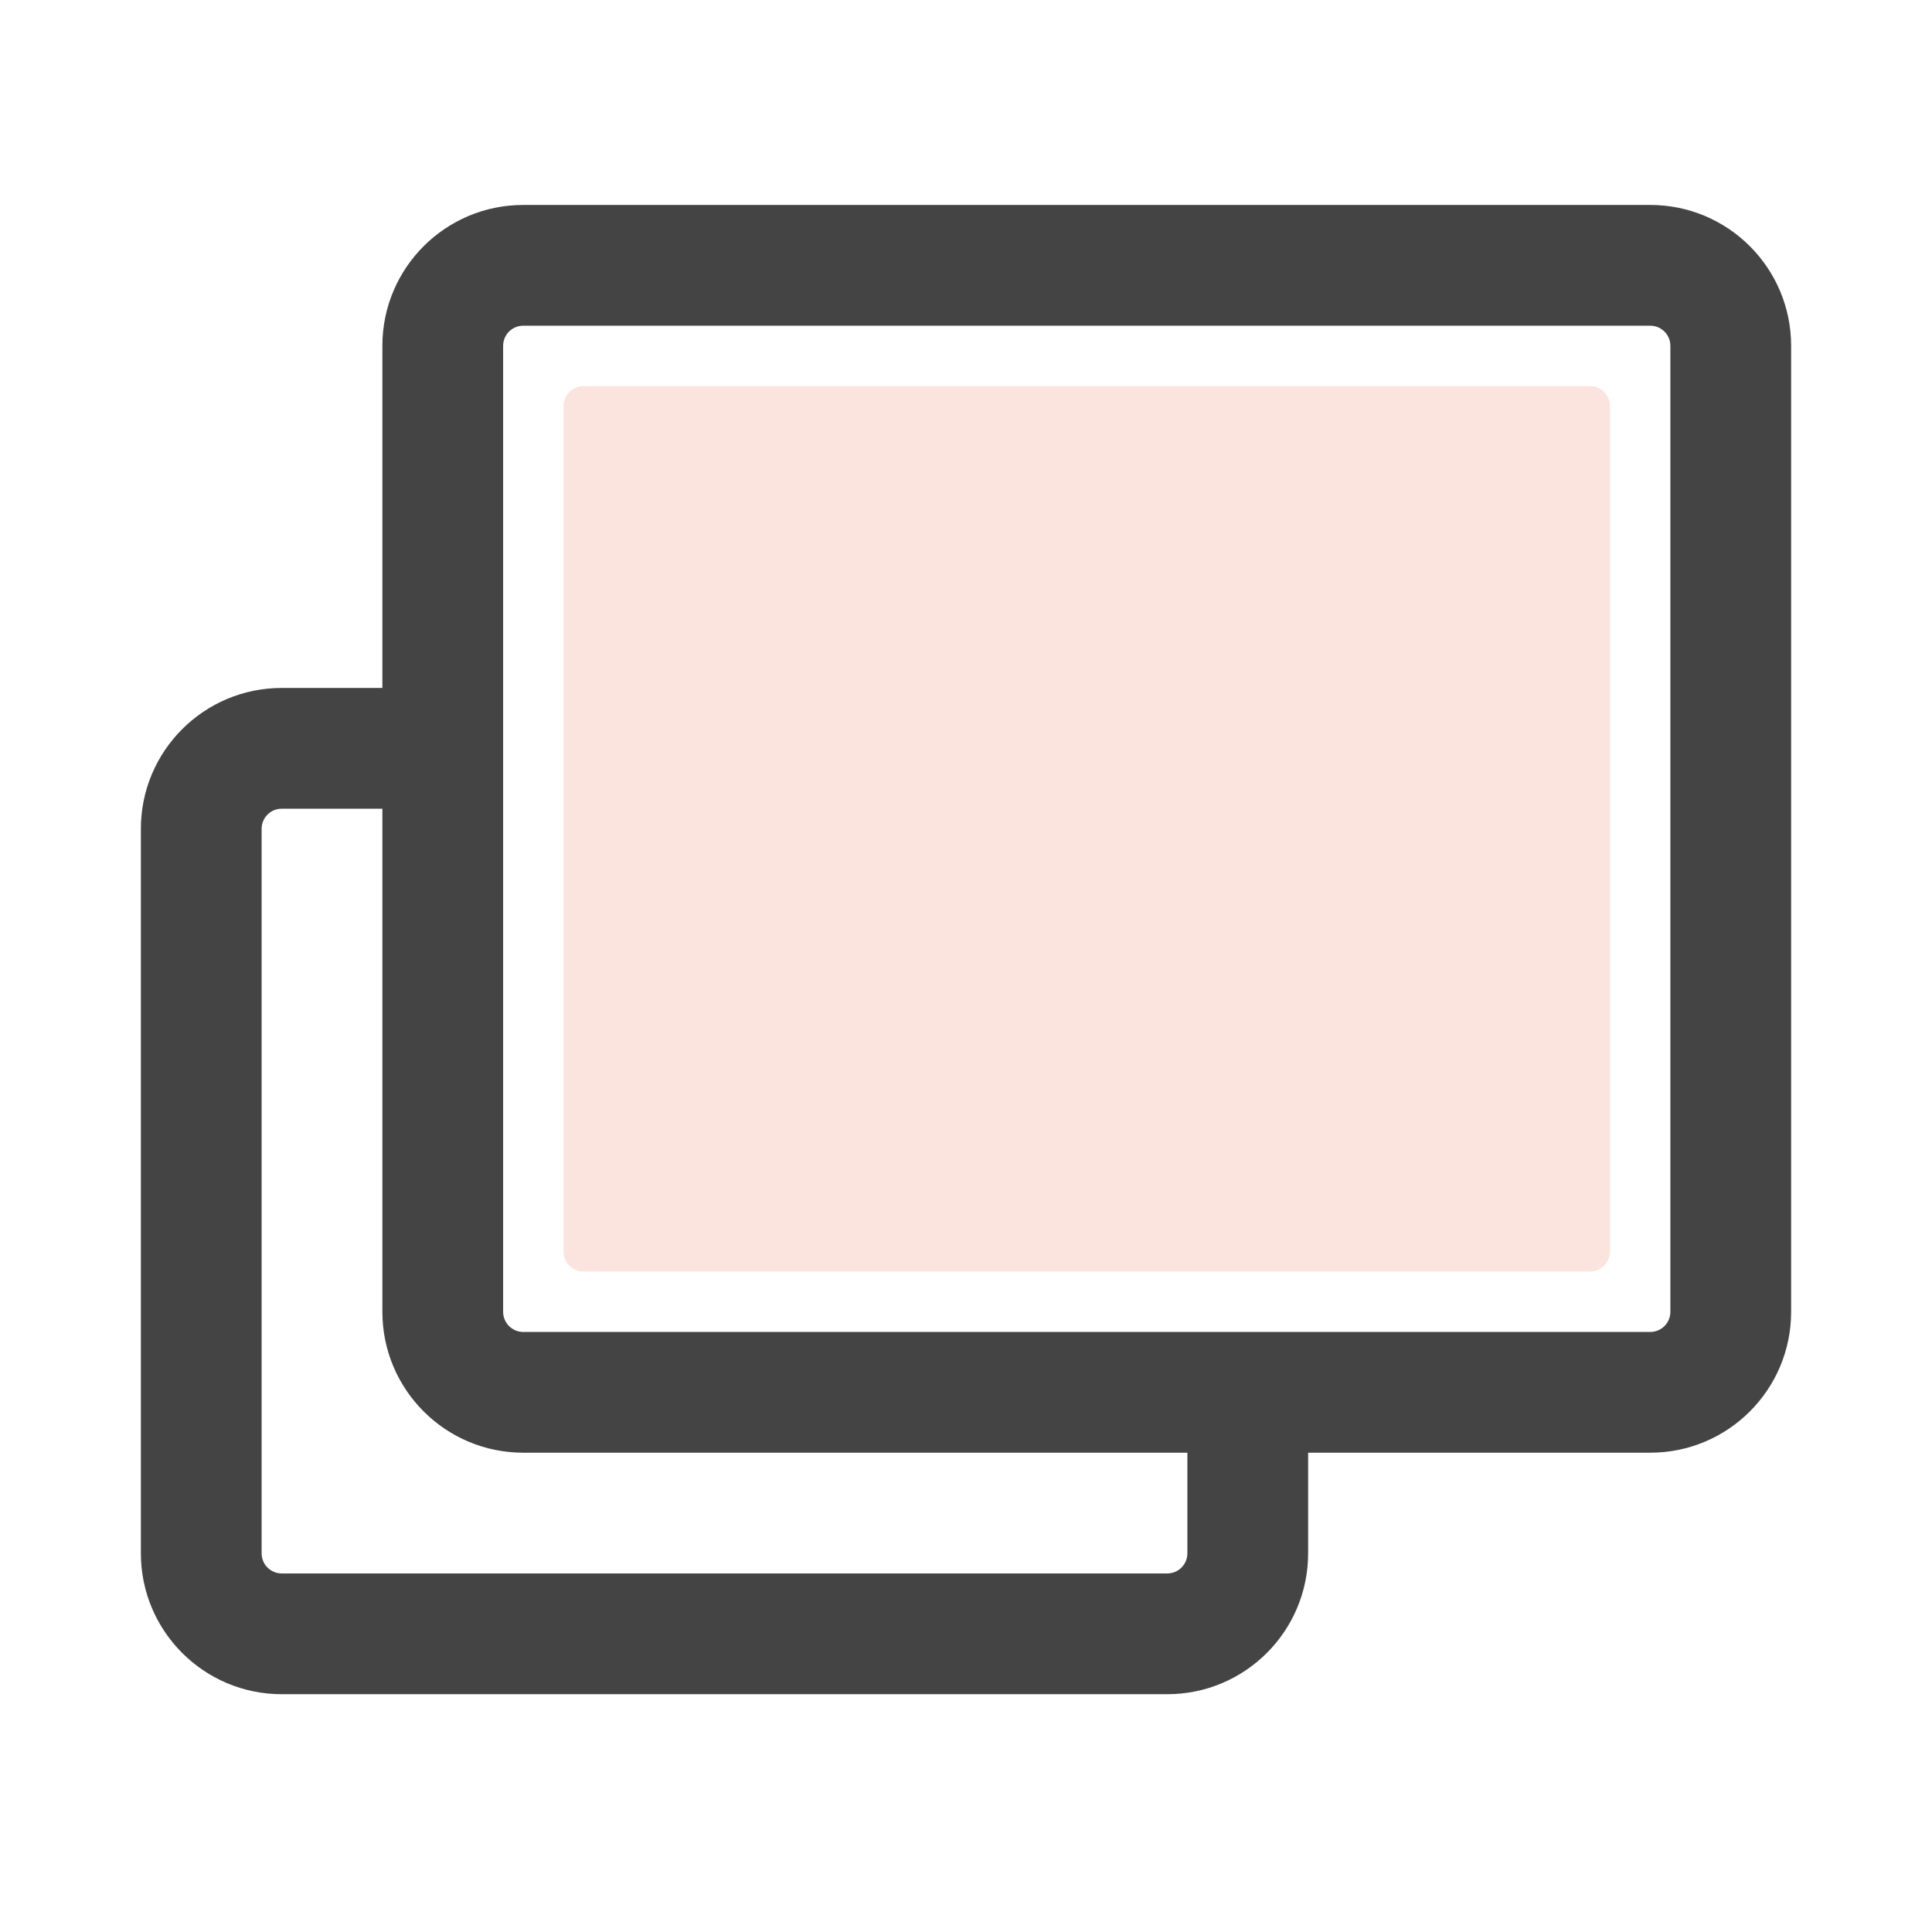
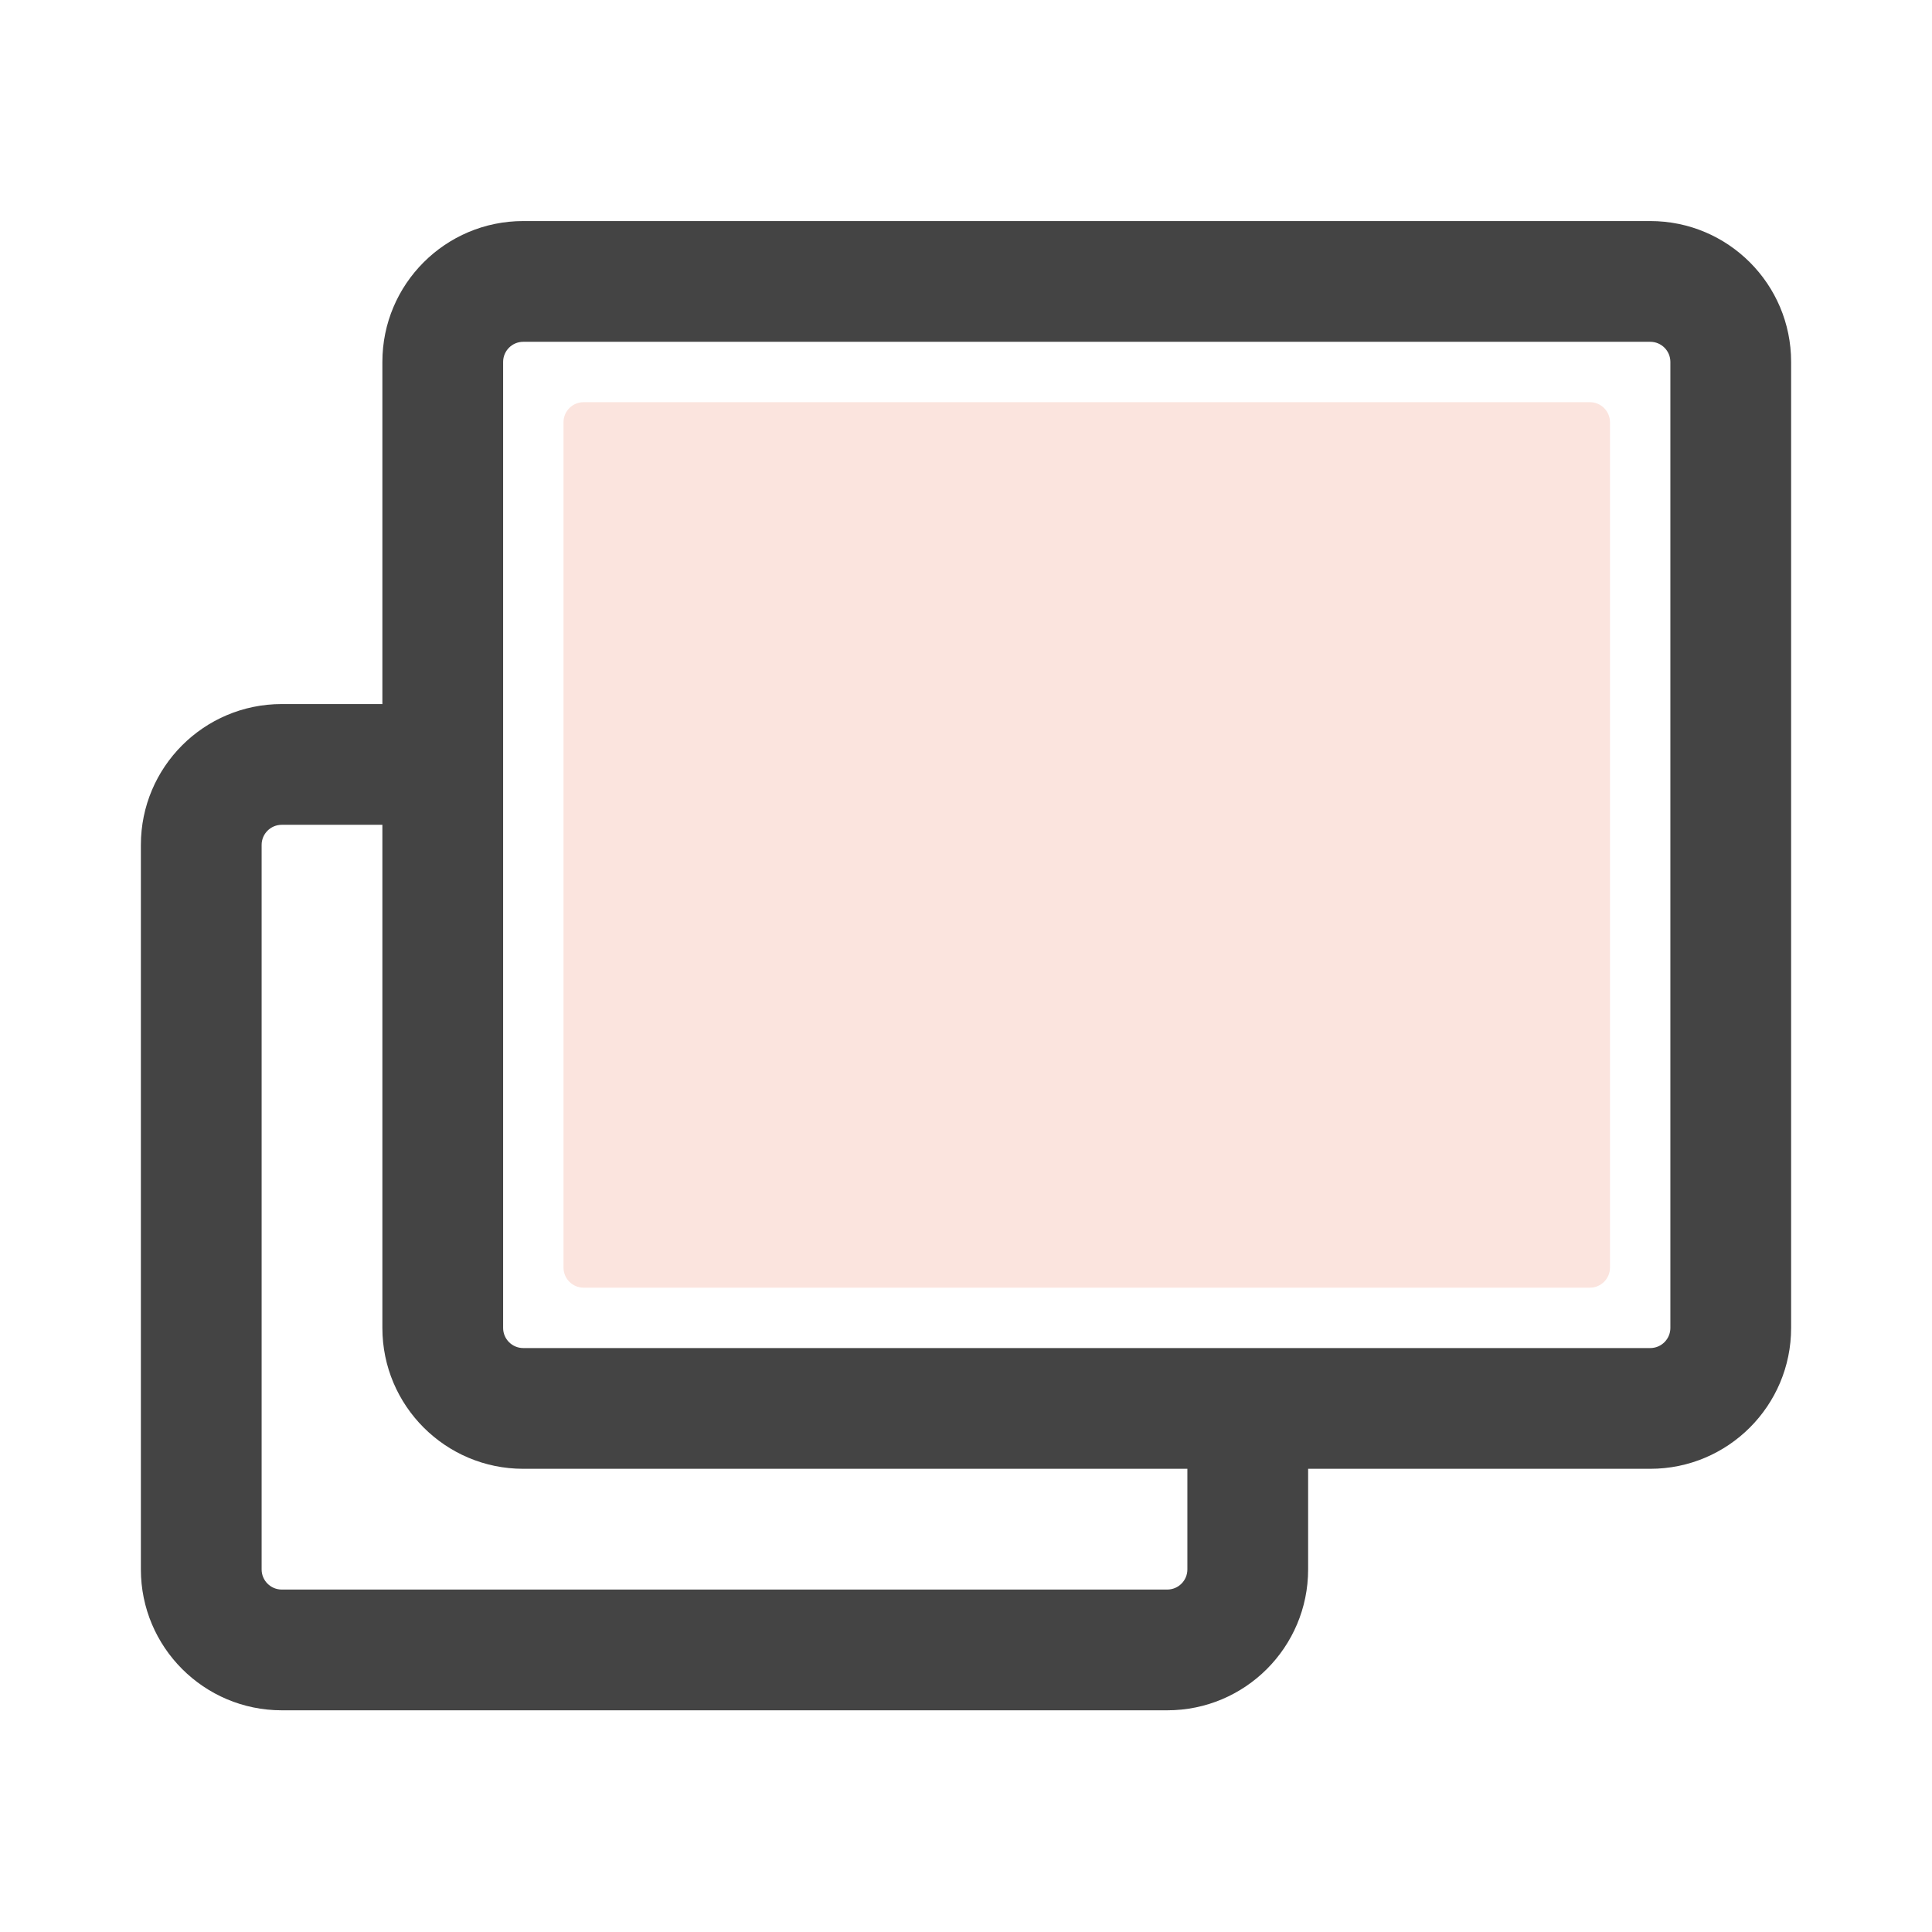
<svg xmlns="http://www.w3.org/2000/svg" width="24" height="24" fill="none" viewBox="0 0 24 24">
  <g class="icon-transition-zoom">
-     <path fill="#FBE4DE" d="M19.75 4.796a.25.25 0 0 1 .25.25v10.5a.25.25 0 0 1-.25.25H7.25a.25.25 0 0 1-.25-.25v-10.5a.25.25 0 0 1 .25-.25h12.5Z" class="icon-fill-red-brend-secondary" />
-     <path fill="#444" fill-rule="evenodd" d="M6.5 2.546a1.75 1.75 0 0 0-1.75 1.75v4.25H3.5a1.75 1.75 0 0 0-1.75 1.75v9c0 .966.784 1.75 1.75 1.75h11a1.75 1.75 0 0 0 1.75-1.75v-1.25h4.25a1.75 1.75 0 0 0 1.75-1.75v-12a1.75 1.75 0 0 0-1.75-1.75h-14Zm-1.75 13.75c0 .966.784 1.75 1.75 1.75h8.25v1.25a.25.25 0 0 1-.25.25h-11a.25.25 0 0 1-.25-.25v-9a.25.25 0 0 1 .25-.25h1.25v6.25ZM20.5 4.046a.25.25 0 0 1 .25.25v12a.25.25 0 0 1-.25.25h-14a.25.25 0 0 1-.25-.25v-12a.25.25 0 0 1 .25-.25h14Z" class="icon-stroke-gray-primary" clip-rule="evenodd" />
+     <path fill="#FBE4DE" d="M19.75 4.996a.25.25 0 0 1 .25.25v10.5a.25.25 0 0 1-.25.25H7.25a.25.25 0 0 1-.25-.25v-10.5a.25.25 0 0 1 .25-.25h12.5Z" class="icon-fill-red-brend-transition-secondary" />
+     <path fill="#444" d="M6.5 2.746a1.75 1.75 0 0 0-1.75 1.75v4.25H3.5a1.75 1.75 0 0 0-1.75 1.75v9c0 .966.784 1.75 1.75 1.75h11a1.75 1.75 0 0 0 1.75-1.75v-1.25h4.25a1.75 1.75 0 0 0 1.75-1.75v-12a1.75 1.75 0 0 0-1.75-1.75h-14Zm-1.75 13.75c0 .966.784 1.75 1.75 1.75h8.25v1.25a.25.25 0 0 1-.25.25h-11a.25.25 0 0 1-.25-.25v-9a.25.25 0 0 1 .25-.25h1.25v6.25ZM20.5 4.246a.25.25 0 0 1 .25.25v12a.25.25 0 0 1-.25.25h-14a.25.25 0 0 1-.25-.25v-12a.25.25 0 0 1 .25-.25h14Z" class="icon-stroke-gray-primary" />
  </g>
</svg>
